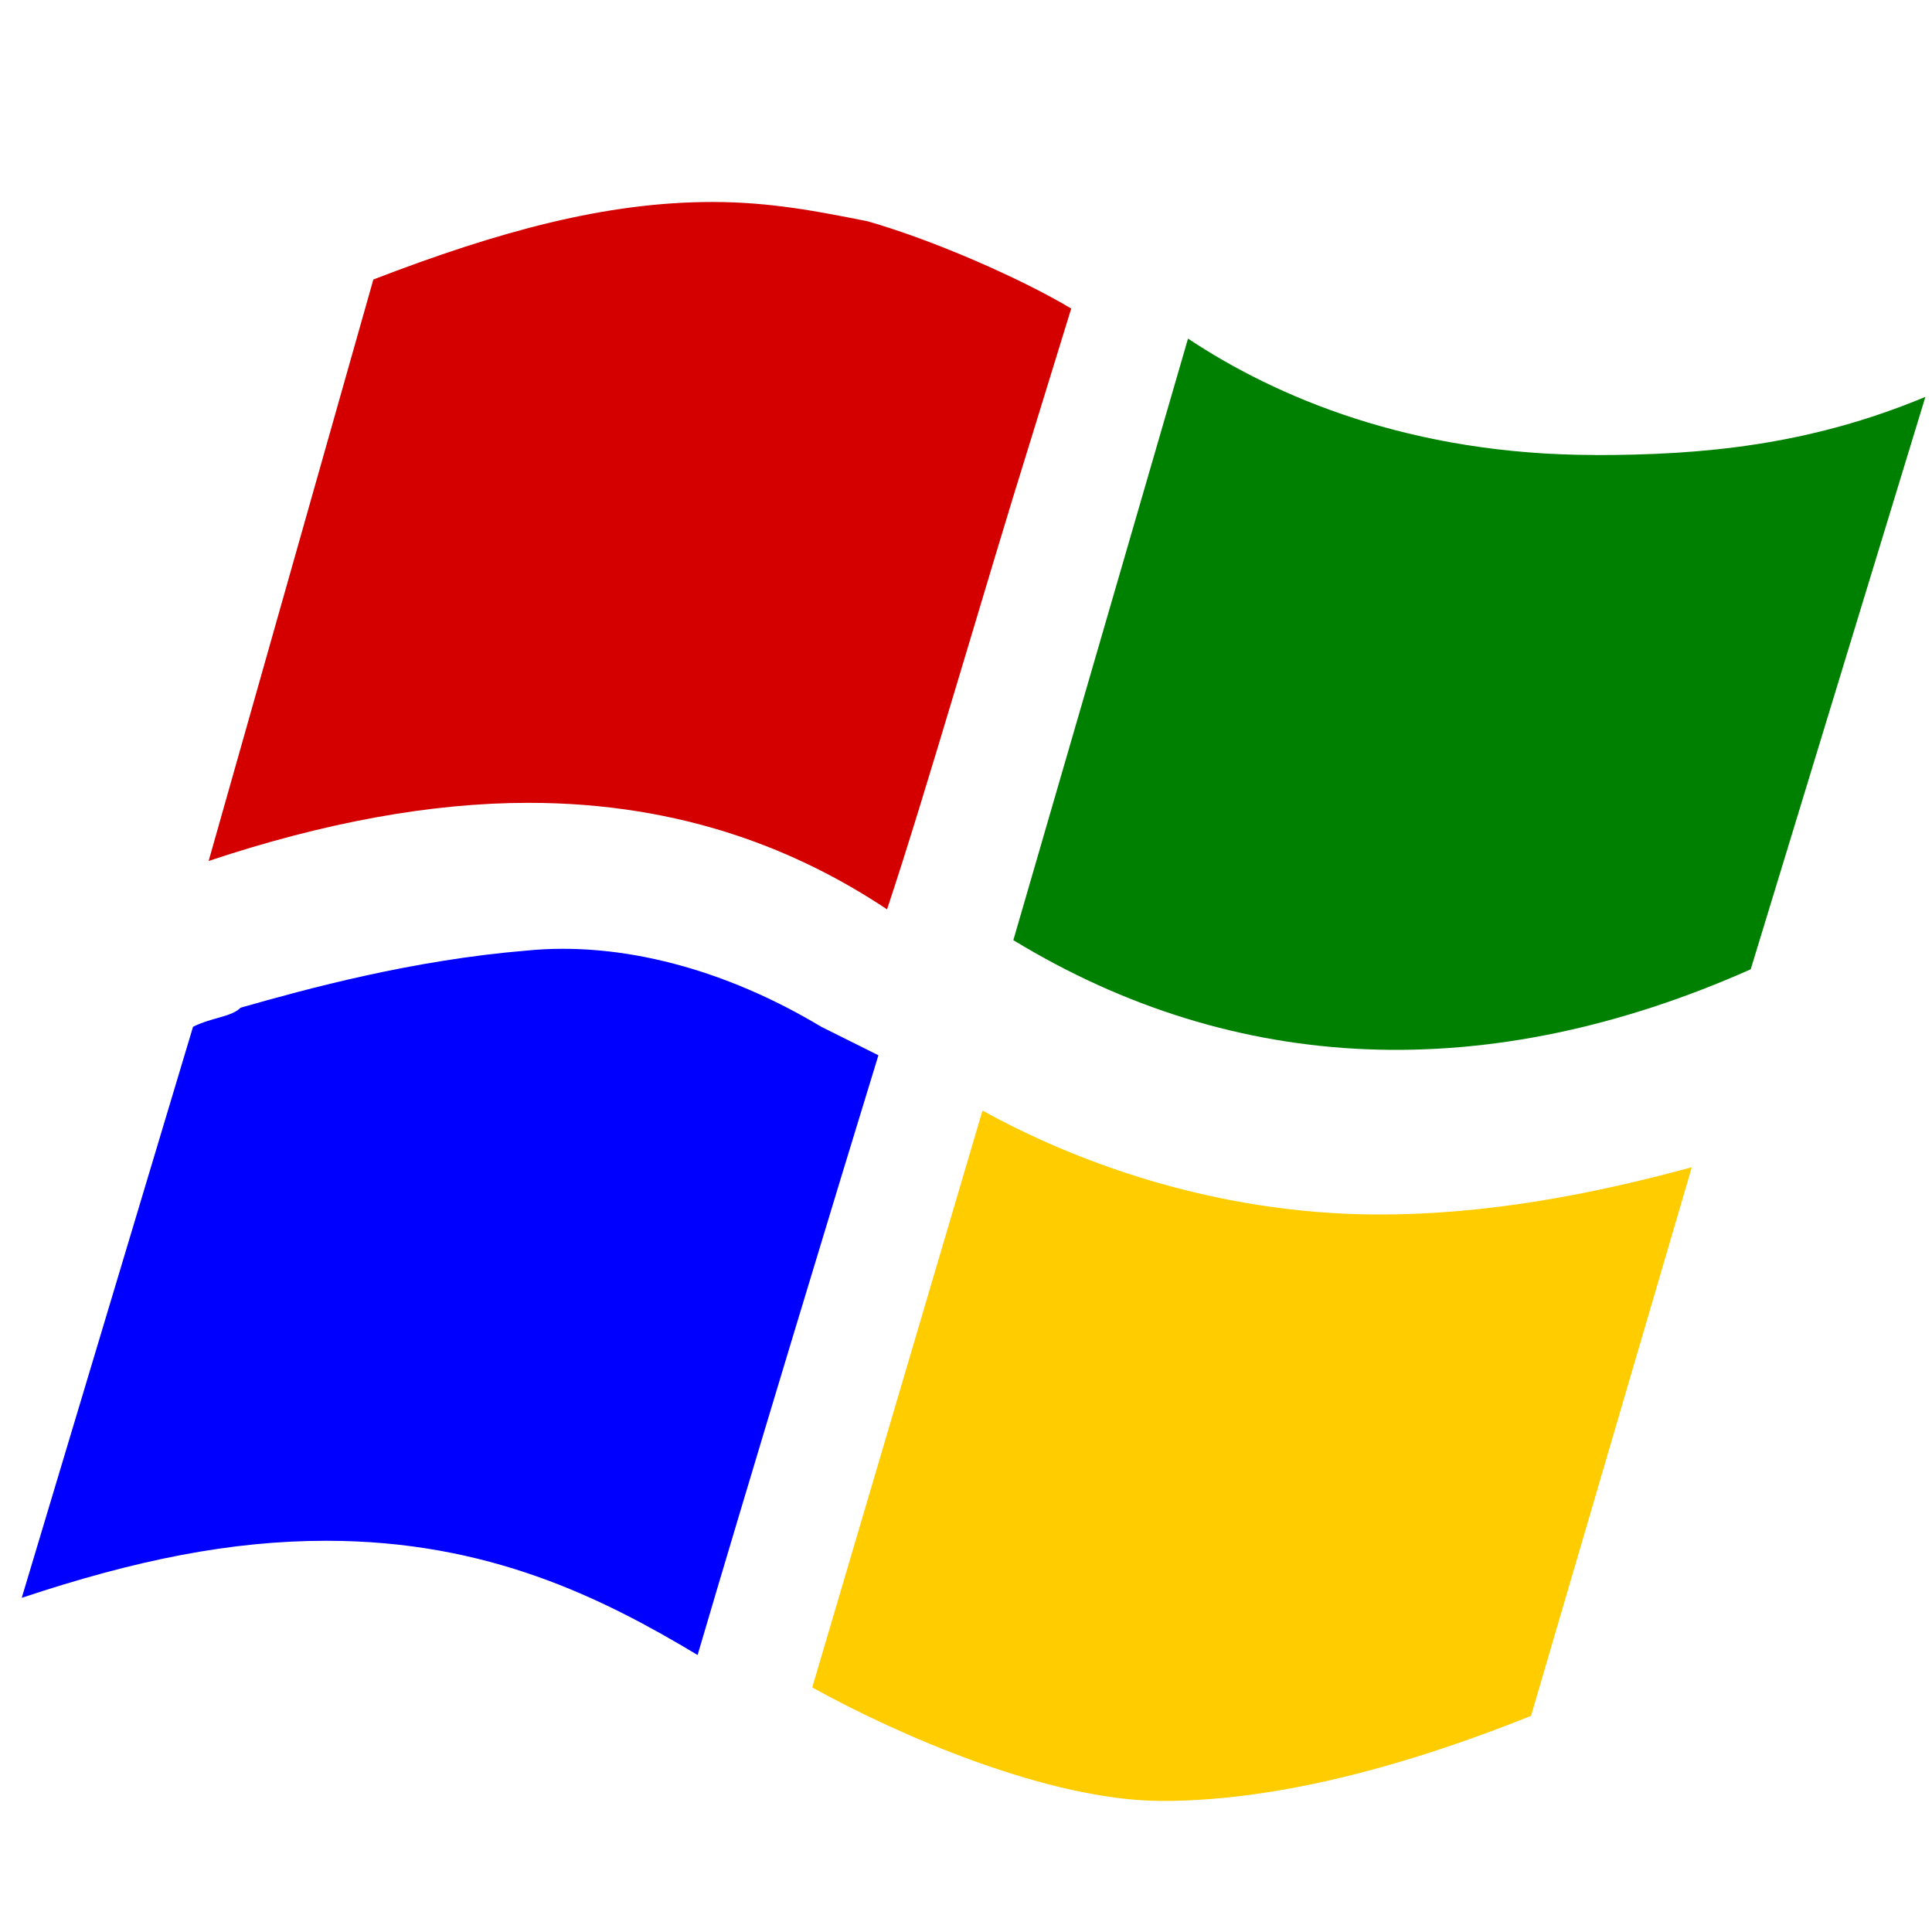
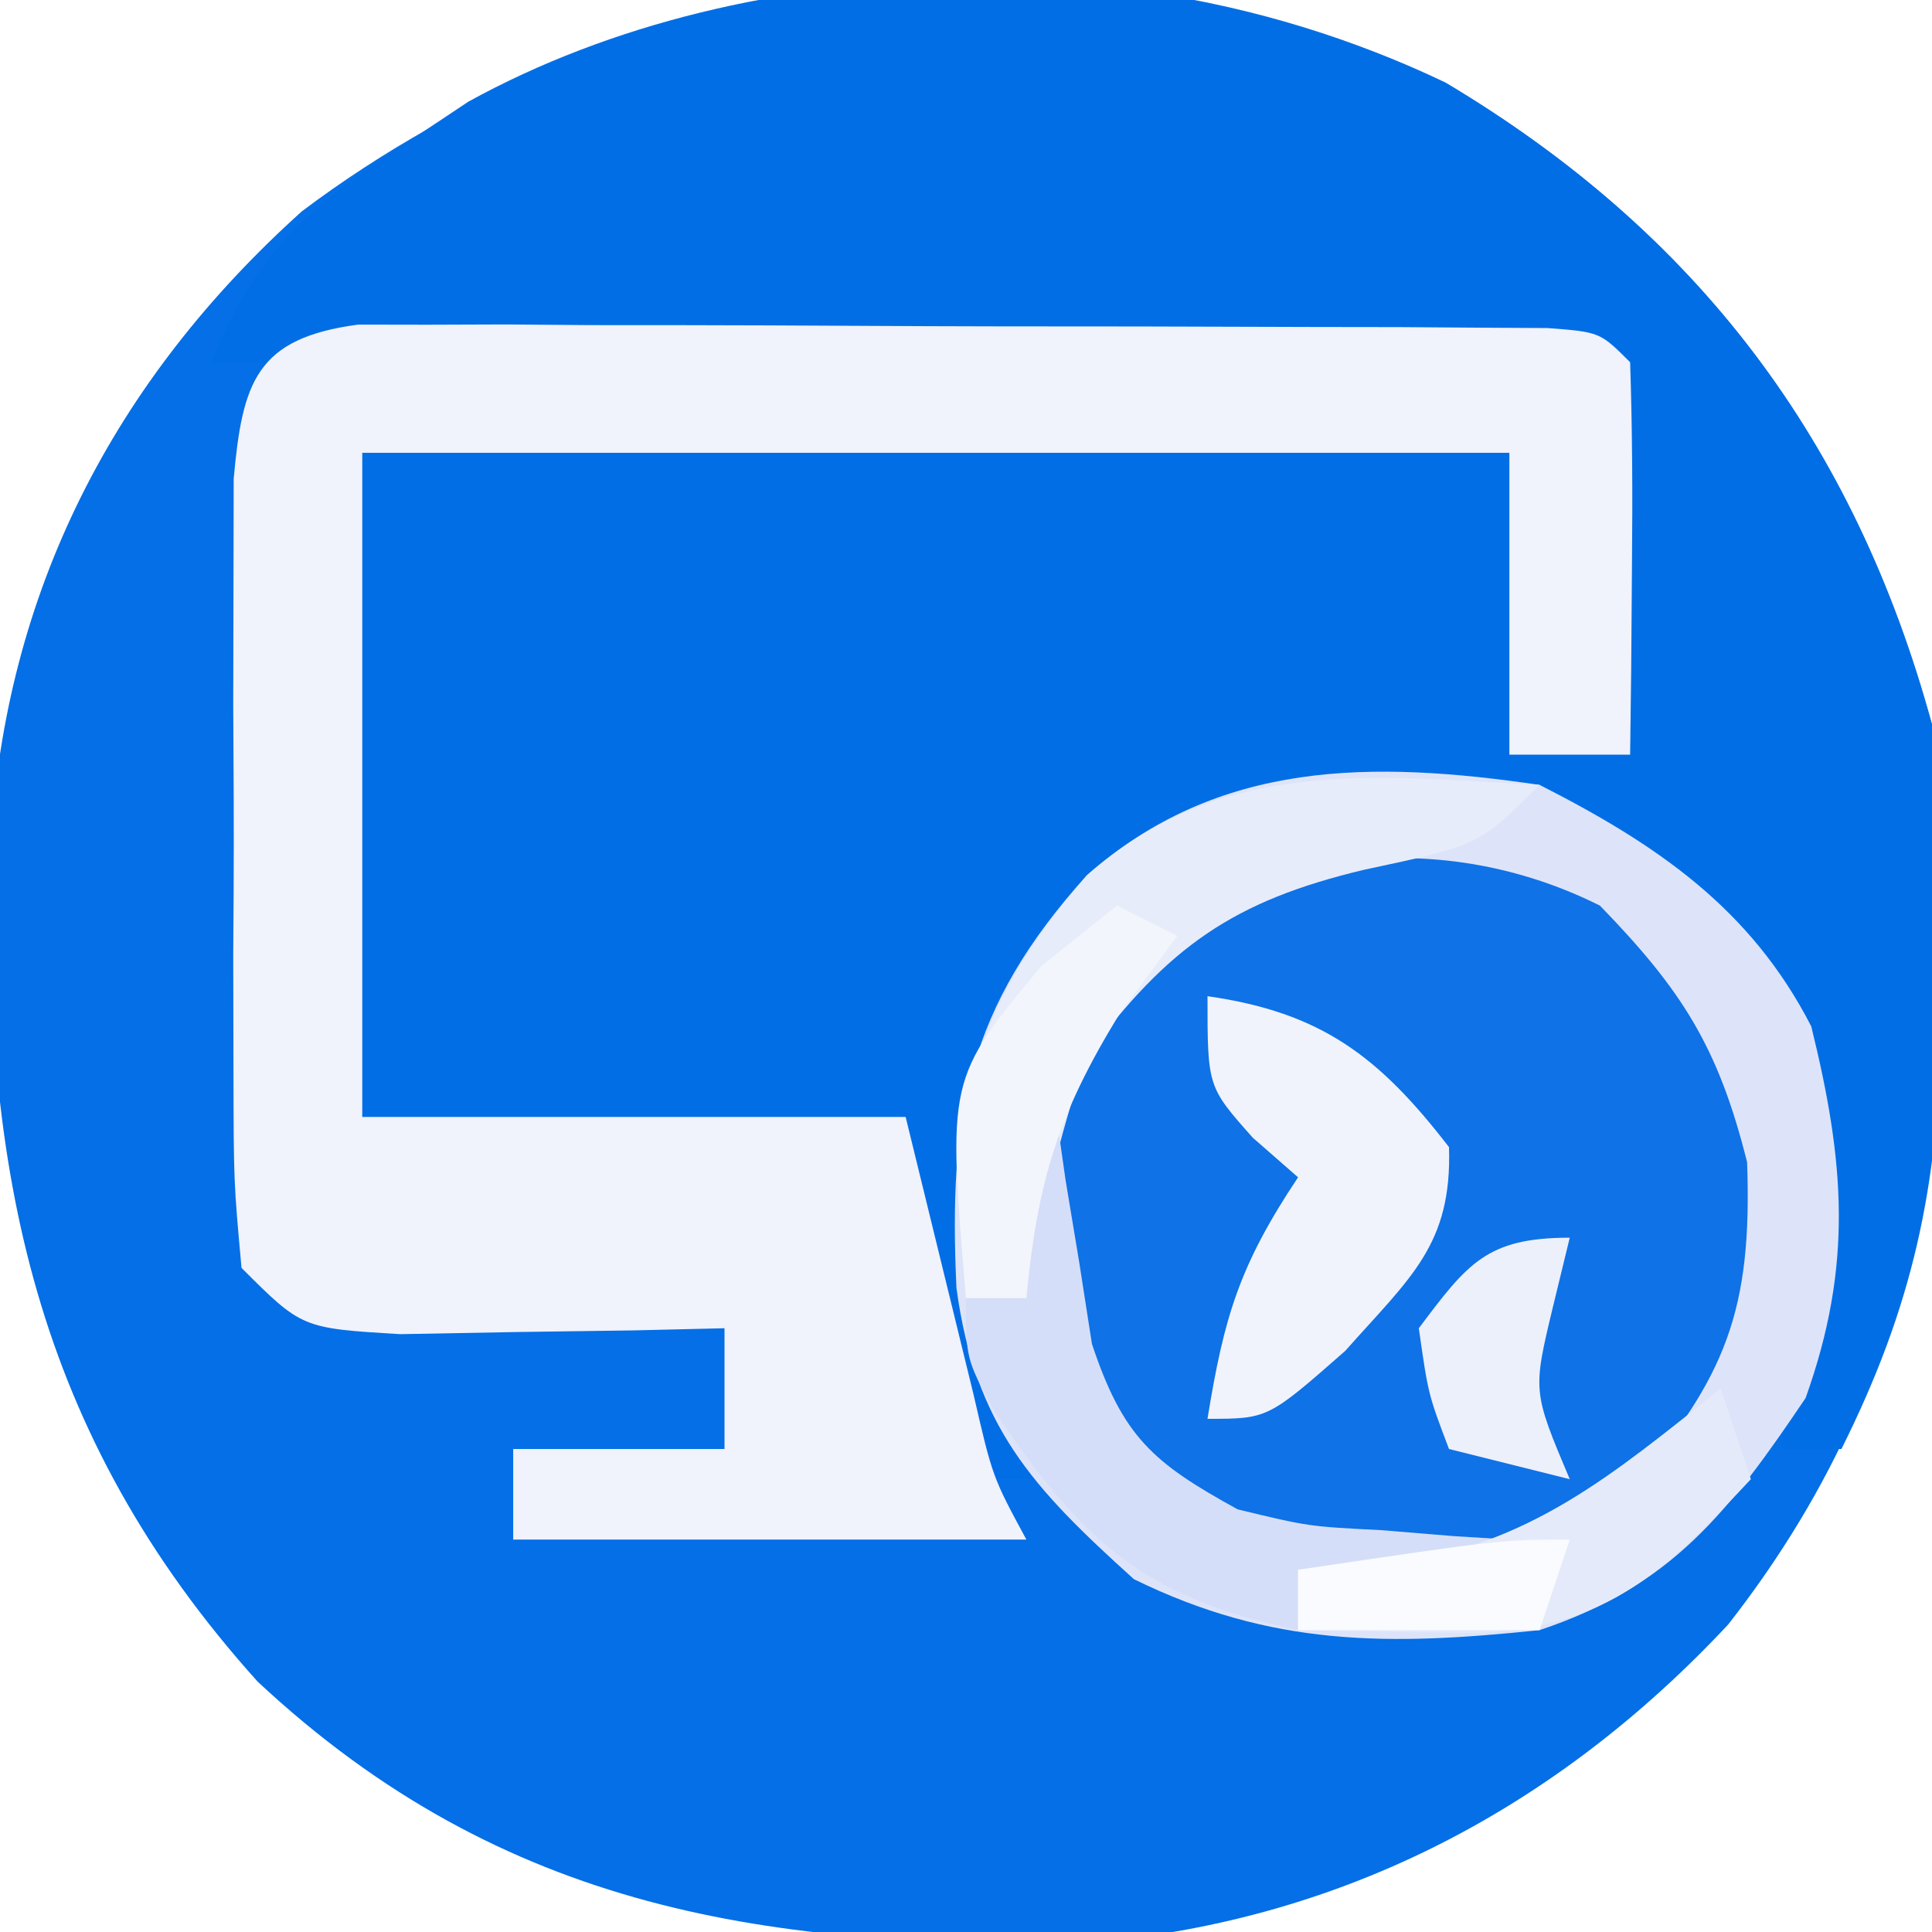
- <svg xmlns="http://www.w3.org/2000/svg" enable-background="new 0 0 24 24" height="24px" id="Layer_1" version="1.1" viewBox="0 0 24 24" width="24px" xml:space="preserve">
-   <defs id="defs15" />
-   <path id="path2" d="M 6.537,11.809 C 5.118,11.927 3.817,12.282 2.989,12.518 2.871,12.636 2.635,12.636 2.398,12.755 L 0.27,19.849 C 1.689,19.376 2.871,19.14 4.054,19.14 c 2.01,0 3.429,0.709 4.612,1.419 C 9.256,18.549 10.439,14.646 10.912,13.109 10.675,12.991 10.439,12.873 10.202,12.755 9.02,12.045 7.719,11.69 6.537,11.809 Z" style="fill:#0000ff;stroke-width:1" />
-   <path id="path4" d="m 12.205,13.795 -2.115,7.167 c 1.057,0.587 2.937,1.41 4.347,1.41 1.292,0 2.82,-0.352 4.582,-1.057 l 1.997,-6.815 c -1.292,0.352 -2.585,0.587 -3.877,0.587 -2.115,0 -3.877,-0.705 -4.935,-1.292 z" style="fill:#ffcc00;stroke-width:1" />
-   <path id="path6" d="M 11.019,11.297 C 11.501,9.853 12.223,7.324 12.825,5.398 L 13.307,3.833 C 12.705,3.472 11.621,2.99 10.778,2.749 10.177,2.629 9.575,2.509 8.852,2.509 c -1.324,0 -2.649,0.361 -4.214,0.963 L 2.592,10.695 C 4.036,10.214 5.361,9.973 6.565,9.973 c 1.926,0 3.371,0.602 4.455,1.324 z" style="fill:#d40000;stroke-width:1" />
-   <path id="path8" d="m 19.82,5.652 c -2.29,0 -3.977,-0.723 -5.062,-1.446 l -2.17,7.473 c 2.772,1.687 5.906,1.808 9.16,0.362 l 2.17,-7.111 c -1.446,0.603 -2.772,0.723 -4.098,0.723 z" style="fill:#008000;stroke-width:1" />
+ <svg xmlns="http://www.w3.org/2000/svg" version="1.1" width="64" height="64">
+   <path d="M0 0 C8.345 4.976 13.534 11.863 16.109 21.258 C17.108 32.358 16.459 41.992 9.359 51.07 C3.702 57.128 -3.345 60.849 -11.625 61.594 C-22.354 61.835 -31.198 60.583 -39.359 52.961 C-46.753 44.737 -48.473 36.023 -48.203 25.246 C-47.729 16.86 -44.116 9.855 -37.891 4.258 C-27.152 -3.818 -12.324 -5.914 0 0 Z " fill="#046FE6" transform="translate(47.89062,2.742188)" />
+   <path d="M0 0 C8.335 4.97 13.552 11.865 16.109 21.258 C16.321 23.932 16.442 26.464 16.422 29.133 C16.421 29.837 16.419 30.54 16.418 31.266 C16.319 36.585 15.473 40.531 13.109 45.258 C12.449 45.258 11.789 45.258 11.109 45.258 C11.216 44.533 11.323 43.809 11.434 43.062 C12.466 35.214 12.466 35.214 9.109 28.258 C5.588 24.994 2.805 23.97 -1.891 23.758 C-6.561 23.955 -9.351 25.073 -12.891 28.258 C-14.799 31.316 -15.162 33.677 -15.141 37.258 C-15.146 38.103 -15.151 38.949 -15.156 39.82 C-14.876 42.393 -14.185 44.038 -12.891 46.258 C-13.881 46.258 -14.871 46.258 -15.891 46.258 C-17.242 41.95 -17.891 38.838 -17.891 34.258 C-23.831 34.258 -29.771 34.258 -35.891 34.258 C-35.891 26.998 -35.891 19.738 -35.891 12.258 C-23.351 12.258 -10.811 12.258 2.109 12.258 C2.109 15.558 2.109 18.858 2.109 22.258 C3.429 22.258 4.749 22.258 6.109 22.258 C5.779 17.968 5.449 13.678 5.109 9.258 C3.822 9.258 2.536 9.258 1.21 9.258 C-12.824 9.258 -26.857 9.258 -40.891 9.258 C-39.458 5.738 -37.807 4.19 -34.641 2.133 C-33.893 1.635 -33.145 1.138 -32.375 0.625 C-22.921 -4.577 -9.737 -4.672 0 0 Z " fill="#026EE6" transform="translate(47.89062,2.742188)" />
+   <path d="M0 0 C3.884 1.977 6.991 4.087 9 8 C10.109 12.497 10.389 15.914 8.812 20.312 C6.264 24.092 4.381 26.54 0 28 C-4.995 28.524 -8.88 28.55 -13.438 26.312 C-16.797 23.281 -18.694 21.259 -19.316 16.668 C-19.582 10.95 -18.968 7.397 -15 3 C-10.639 -0.848 -5.536 -0.807 0 0 Z " fill="#0F72E6" transform="translate(51,26)" />
+   <path d="M0 0 C0.756 0.001 1.513 0.003 2.292 0.004 C3.578 -0 3.578 -0 4.891 -0.005 C5.818 0.002 6.745 0.009 7.7 0.017 C8.649 0.017 9.599 0.018 10.577 0.018 C12.585 0.021 14.593 0.029 16.601 0.041 C19.687 0.06 22.773 0.062 25.858 0.062 C27.806 0.067 29.753 0.072 31.7 0.079 C33.094 0.081 33.094 0.081 34.516 0.083 C35.37 0.089 36.224 0.095 37.105 0.102 C37.86 0.106 38.616 0.11 39.395 0.114 C41.134 0.247 41.134 0.247 42.134 1.247 C42.206 3.434 42.218 5.622 42.196 7.81 C42.187 9.007 42.178 10.205 42.169 11.439 C42.157 12.365 42.146 13.292 42.134 14.247 C40.814 14.247 39.494 14.247 38.134 14.247 C38.134 10.947 38.134 7.647 38.134 4.247 C25.594 4.247 13.054 4.247 0.134 4.247 C0.134 11.507 0.134 18.767 0.134 26.247 C6.074 26.247 12.014 26.247 18.134 26.247 C18.882 29.307 19.631 32.367 20.38 35.427 C21.012 38.172 21.012 38.172 22.134 40.247 C16.524 40.247 10.914 40.247 5.134 40.247 C5.134 39.257 5.134 38.267 5.134 37.247 C7.444 37.247 9.754 37.247 12.134 37.247 C12.134 35.927 12.134 34.607 12.134 33.247 C11.146 33.27 10.159 33.294 9.142 33.318 C7.86 33.336 6.579 33.354 5.259 33.372 C3.983 33.395 2.706 33.419 1.392 33.443 C-1.866 33.247 -1.866 33.247 -3.866 31.247 C-4.125 28.39 -4.125 28.39 -4.132 24.778 C-4.134 23.486 -4.137 22.193 -4.14 20.861 C-4.135 20.186 -4.131 19.511 -4.127 18.816 C-4.116 16.755 -4.127 14.695 -4.14 12.634 C-4.137 11.341 -4.135 10.048 -4.132 8.716 C-4.13 7.524 -4.127 6.333 -4.125 5.105 C-3.835 1.902 -3.38 0.448 0 0 Z " fill="#F0F2FC" transform="translate(11.86623,10.75276)" />
+   <path d="M0 0 C3.884 1.977 6.991 4.087 9 8 C10.109 12.497 10.389 15.914 8.812 20.312 C6.264 24.092 4.381 26.54 0 28 C-4.995 28.524 -8.88 28.55 -13.438 26.312 C-16.797 23.281 -18.694 21.259 -19.316 16.668 C-19.582 10.95 -18.968 7.397 -15 3 C-10.639 -0.848 -5.536 -0.807 0 0 Z M-15 7 C-16.849 10.697 -16.476 14.965 -16 19 C-14.204 21.934 -13.056 23.472 -10 25 C-5.201 25.518 -1.266 25.712 3 23.312 C6.181 19.635 7.05 17.394 6.875 12.5 C5.921 8.683 4.718 6.801 2 4 C-3.815 1.093 -10.697 2.28 -15 7 Z " fill="#DDE4F9" transform="translate(51,26)" />
+   <path d="M0 0 C-2 2 -2 2 -5.812 2.812 C-10.131 3.839 -12.306 5.355 -15 9 C-15.949 11.677 -16.476 14.191 -17 17 C-17.66 17 -18.32 17 -19 17 C-19.418 10.937 -19.133 7.803 -15 3 C-10.537 -0.938 -5.627 -0.295 0 0 Z " fill="#E7ECFA" transform="translate(51,26)" />
+   <path d="M0 0 C3.773 0.539 5.682 1.995 8 5 C8.104 8.238 6.726 9.31 4.562 11.75 C2 14 2 14 0 14 C0.547 10.625 1.055 8.918 3 6 C2.505 5.567 2.01 5.134 1.5 4.688 C0 3 0 3 0 0 Z " fill="#F0F3FC" transform="translate(40,33)" />
+   <path d="M0 0 C0.33 0 0.66 0 1 0 C1.098 0.687 1.196 1.374 1.297 2.082 C1.521 3.434 1.521 3.434 1.75 4.812 C1.889 5.706 2.028 6.599 2.172 7.52 C3.199 10.597 4.179 11.45 7 13 C9.349 13.567 9.349 13.567 11.75 13.688 C12.549 13.753 13.348 13.819 14.172 13.887 C15.077 13.943 15.077 13.943 16 14 C16 14.33 16 14.66 16 15 C13.69 15 11.38 15 9 15 C9 15.66 9 16.32 9 17 C3.739 15.899 1.759 13.926 -1.117 9.656 C-2 8 -2 8 -2 6 C-1.34 6 -0.68 6 0 6 C0 4.02 0 2.04 0 0 Z " fill="#D5DEF8" transform="translate(34,37)" />
+   <path d="M0 0 C0.33 0.99 0.66 1.98 1 3 C-1.848 6.044 -3.698 7.89 -8.043 8.098 C-8.751 8.086 -9.458 8.074 -10.188 8.062 C-12.075 8.032 -12.075 8.032 -14 8 C-14 7.34 -14 6.68 -14 6 C-12.989 5.938 -11.979 5.876 -10.938 5.812 C-6.326 5.191 -3.587 2.855 0 0 Z " fill="#E5EAFA" transform="translate(57,46)" />
+   <path d="M0 0 C0.66 0.33 1.32 0.66 2 1 C1.361 1.866 0.721 2.732 0.062 3.625 C-1.975 6.96 -2.634 9.16 -3 13 C-3.66 13 -4.32 13 -5 13 C-5.615 5.738 -5.615 5.738 -2.5 2 C-1.675 1.34 -0.85 0.68 0 0 Z " fill="#F3F5FC" transform="translate(37,30)" />
+   <path d="M0 0 C-0.186 0.763 -0.371 1.526 -0.562 2.312 C-1.228 5.09 -1.228 5.09 0 8 C-1.32 7.67 -2.64 7.34 -4 7 C-4.688 5.188 -4.688 5.188 -5 3 C-3.384 0.846 -2.745 0 0 0 Z " fill="#ECF0FB" transform="translate(52,41)" />
+   <path d="M0 0 C-0.33 0.99 -0.66 1.98 -1 3 C-3.64 3 -6.28 3 -9 3 C-9 2.34 -9 1.68 -9 1 C-2.25 0 -2.25 0 0 0 Z " fill="#FAFBFE" transform="translate(52,51)" />
</svg>
